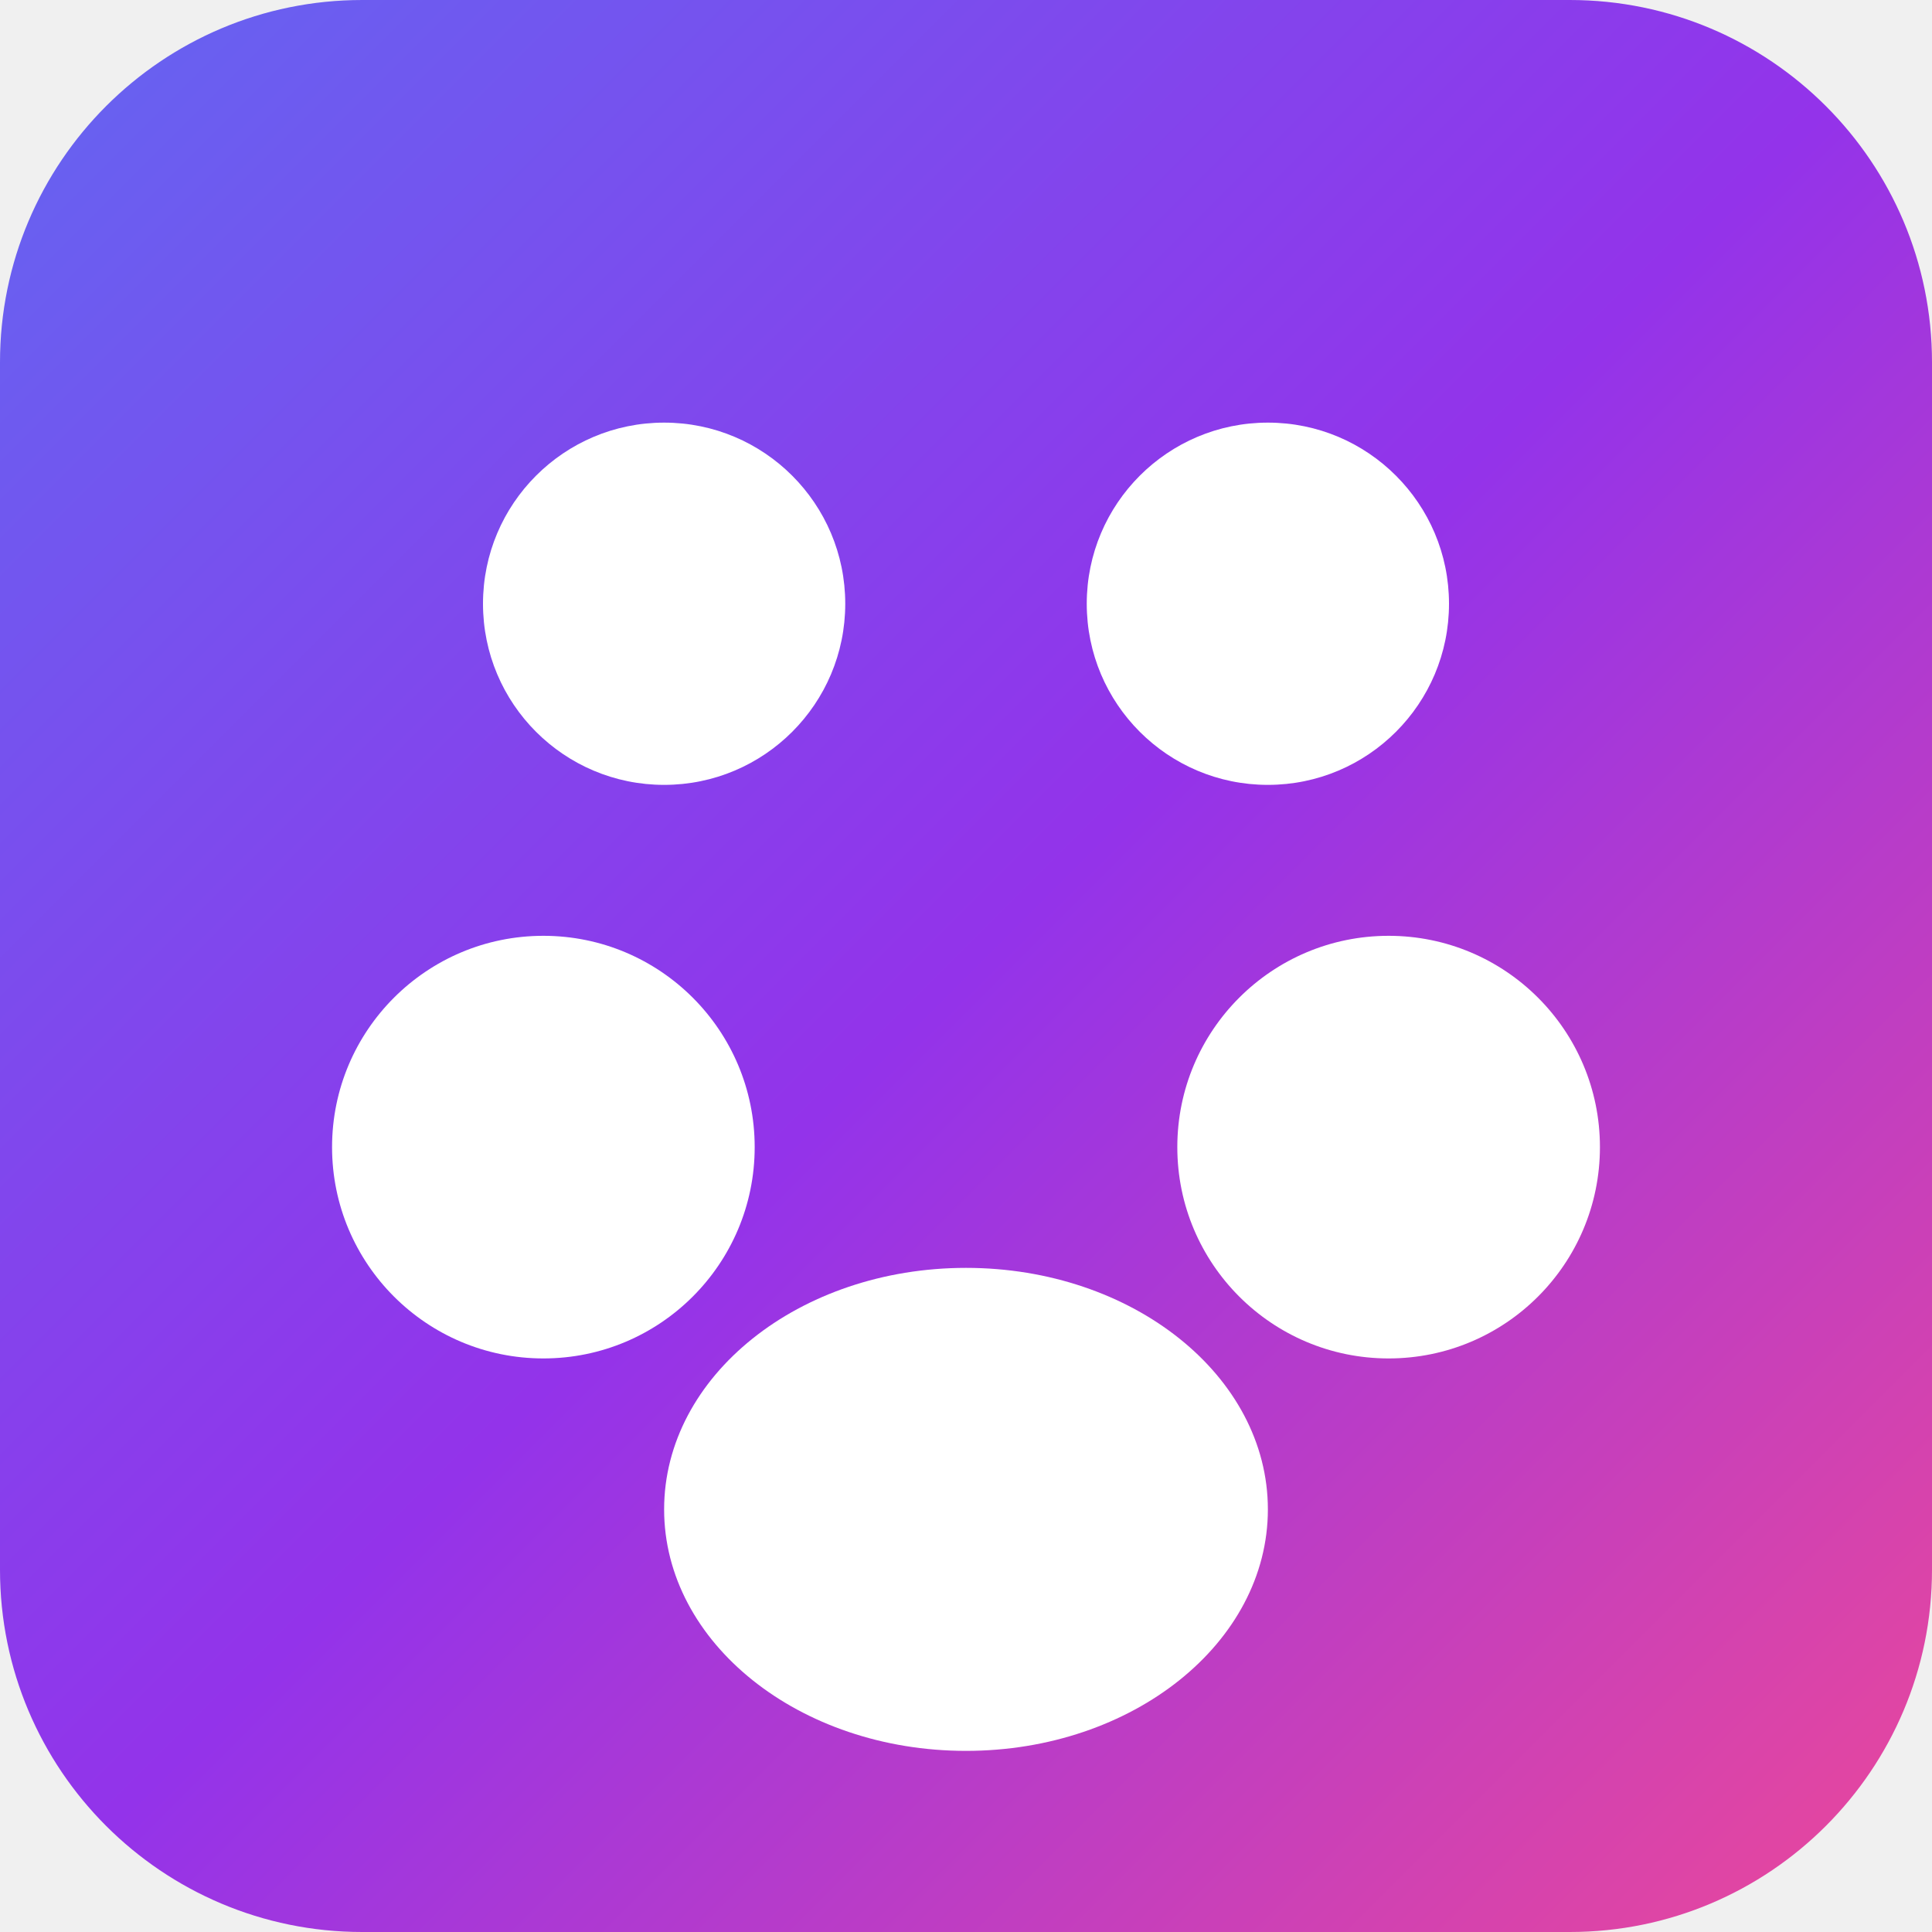
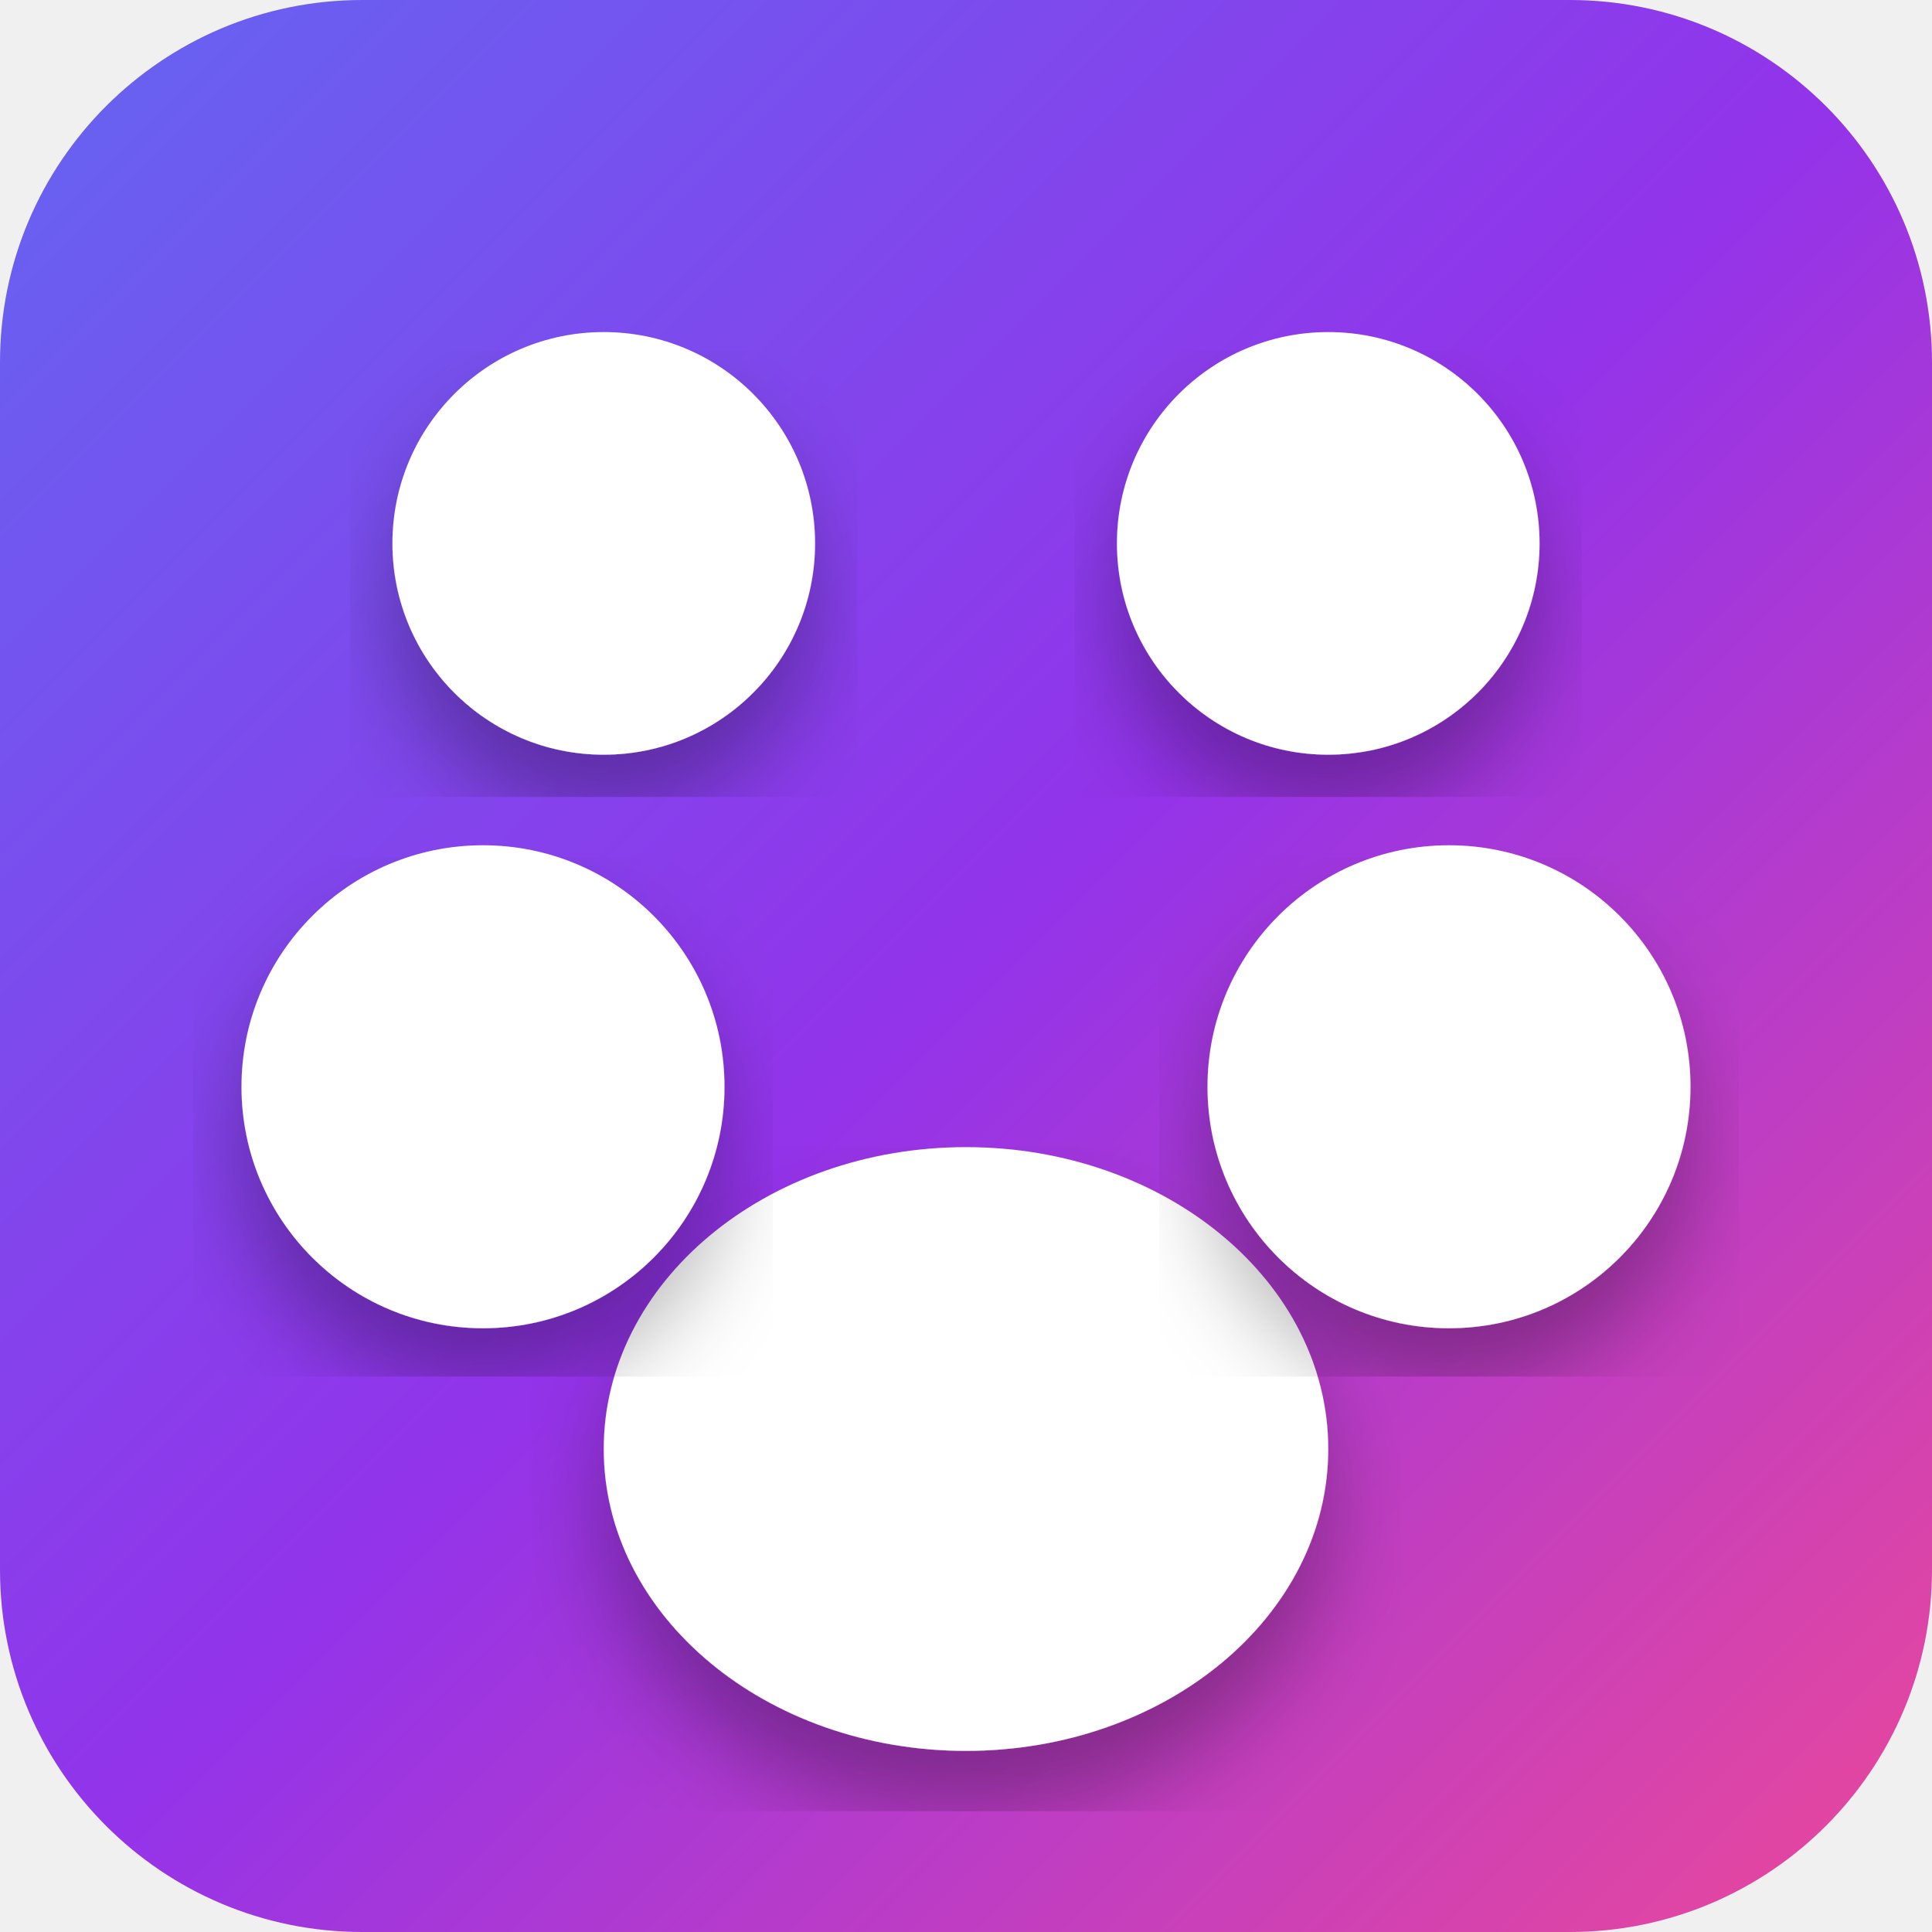
<svg xmlns="http://www.w3.org/2000/svg" width="64" height="64" viewBox="0 0 64 64" fill="none">
  <defs>
    <linearGradient id="gradient" x1="0%" y1="0%" x2="100%" y2="100%">
      <stop offset="0%" style="stop-color:#6366f1;stop-opacity:1" />
      <stop offset="50%" style="stop-color:#9333ea;stop-opacity:1" />
      <stop offset="100%" style="stop-color:#ec4899;stop-opacity:1" />
    </linearGradient>
+     <filter id="shadow">
+       <feGaussianBlur in="SourceAlpha" stdDeviation="1.5" />
+       <feOffset dx="0" dy="2" result="offsetblur" />
+       <feComponentTransfer>
+         <feFuncA type="linear" slope="0.3" />
+       </feComponentTransfer>
+       <feMerge>
+         <feMergeNode />
+         <feMergeNode in="SourceGraphic" />
+       </feMerge>
+     </filter>
  </defs>
  <rect width="64" height="64" rx="12" fill="url(#gradient)" />
-   <ellipse cx="32" cy="50" rx="10" ry="8" fill="white" />
-   <circle cx="18" cy="38" r="7" fill="white" />
-   <circle cx="46" cy="38" r="7" fill="white" />
-   <circle cx="22" cy="20" r="6" fill="white" />
-   <circle cx="42" cy="20" r="6" fill="white" />
+   <ellipse cx="32" cy="48" rx="12" ry="10" fill="white" filter="url(#shadow)" />
+   <circle cx="16" cy="36" r="8" fill="white" filter="url(#shadow)" />
+   <circle cx="48" cy="36" r="8" fill="white" filter="url(#shadow)" />
+   <circle cx="20" cy="18" r="7" fill="white" filter="url(#shadow)" />
+   <circle cx="44" cy="18" r="7" fill="white" filter="url(#shadow)" />
</svg>
